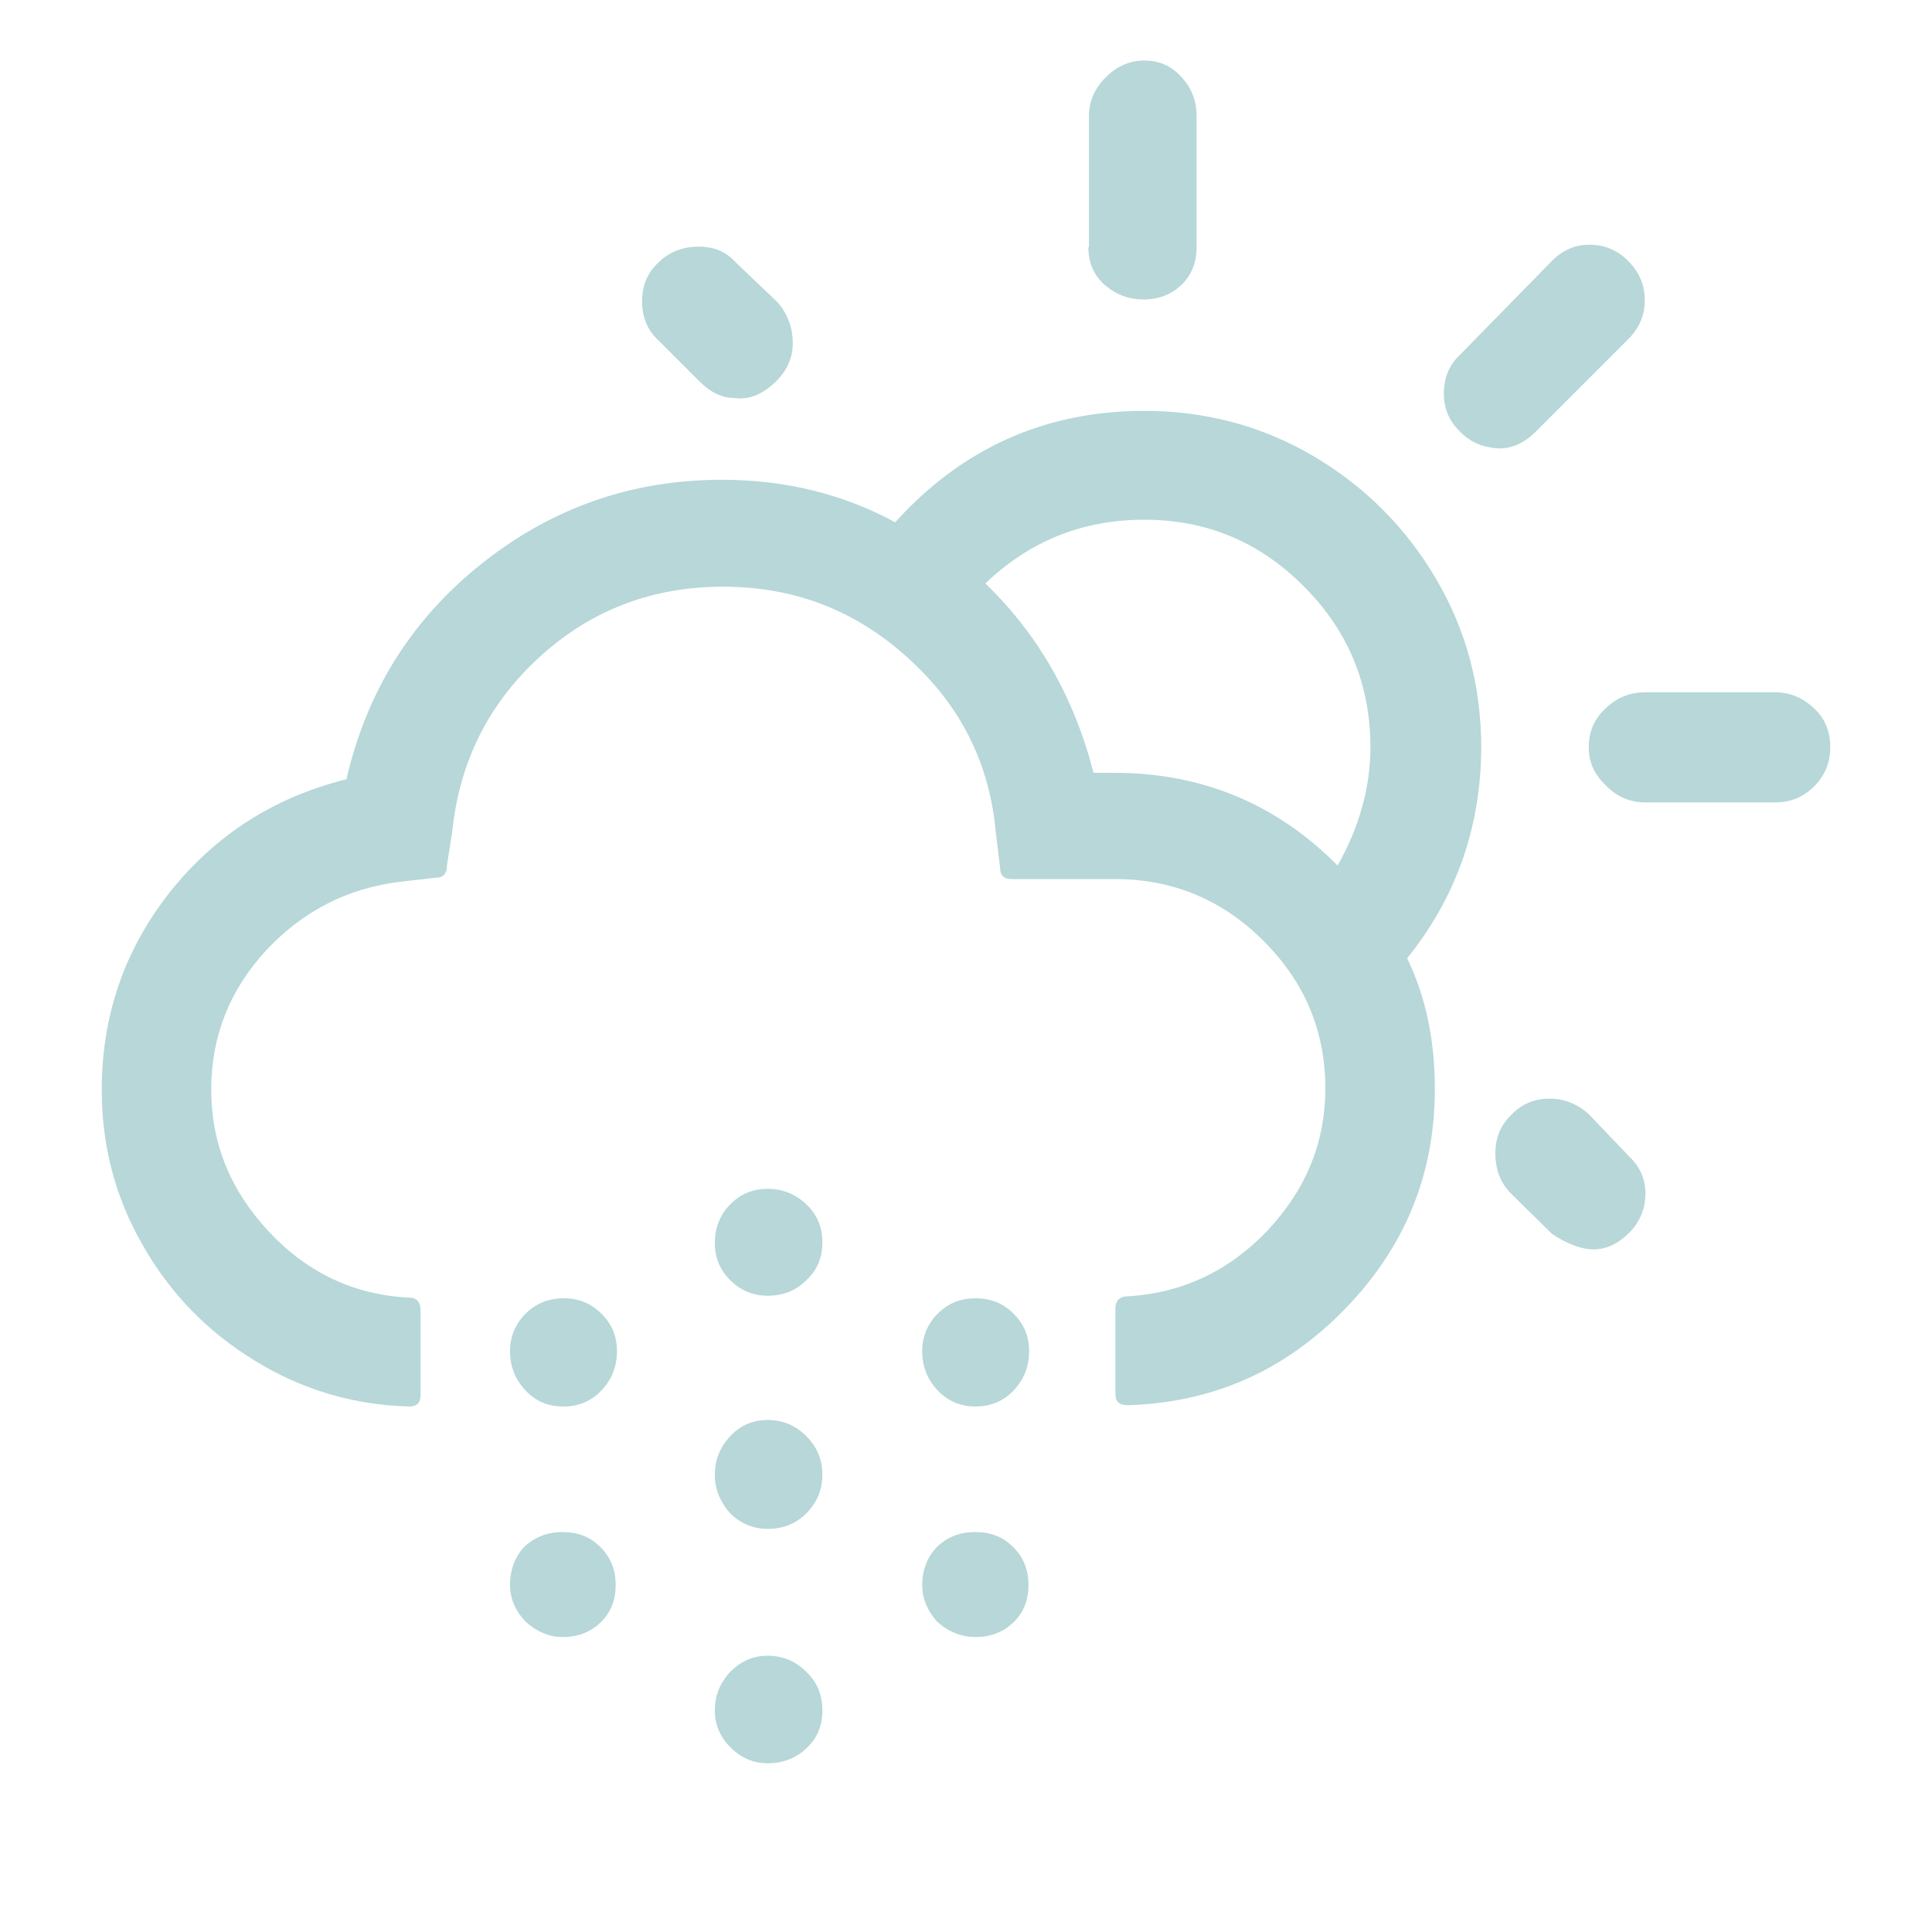
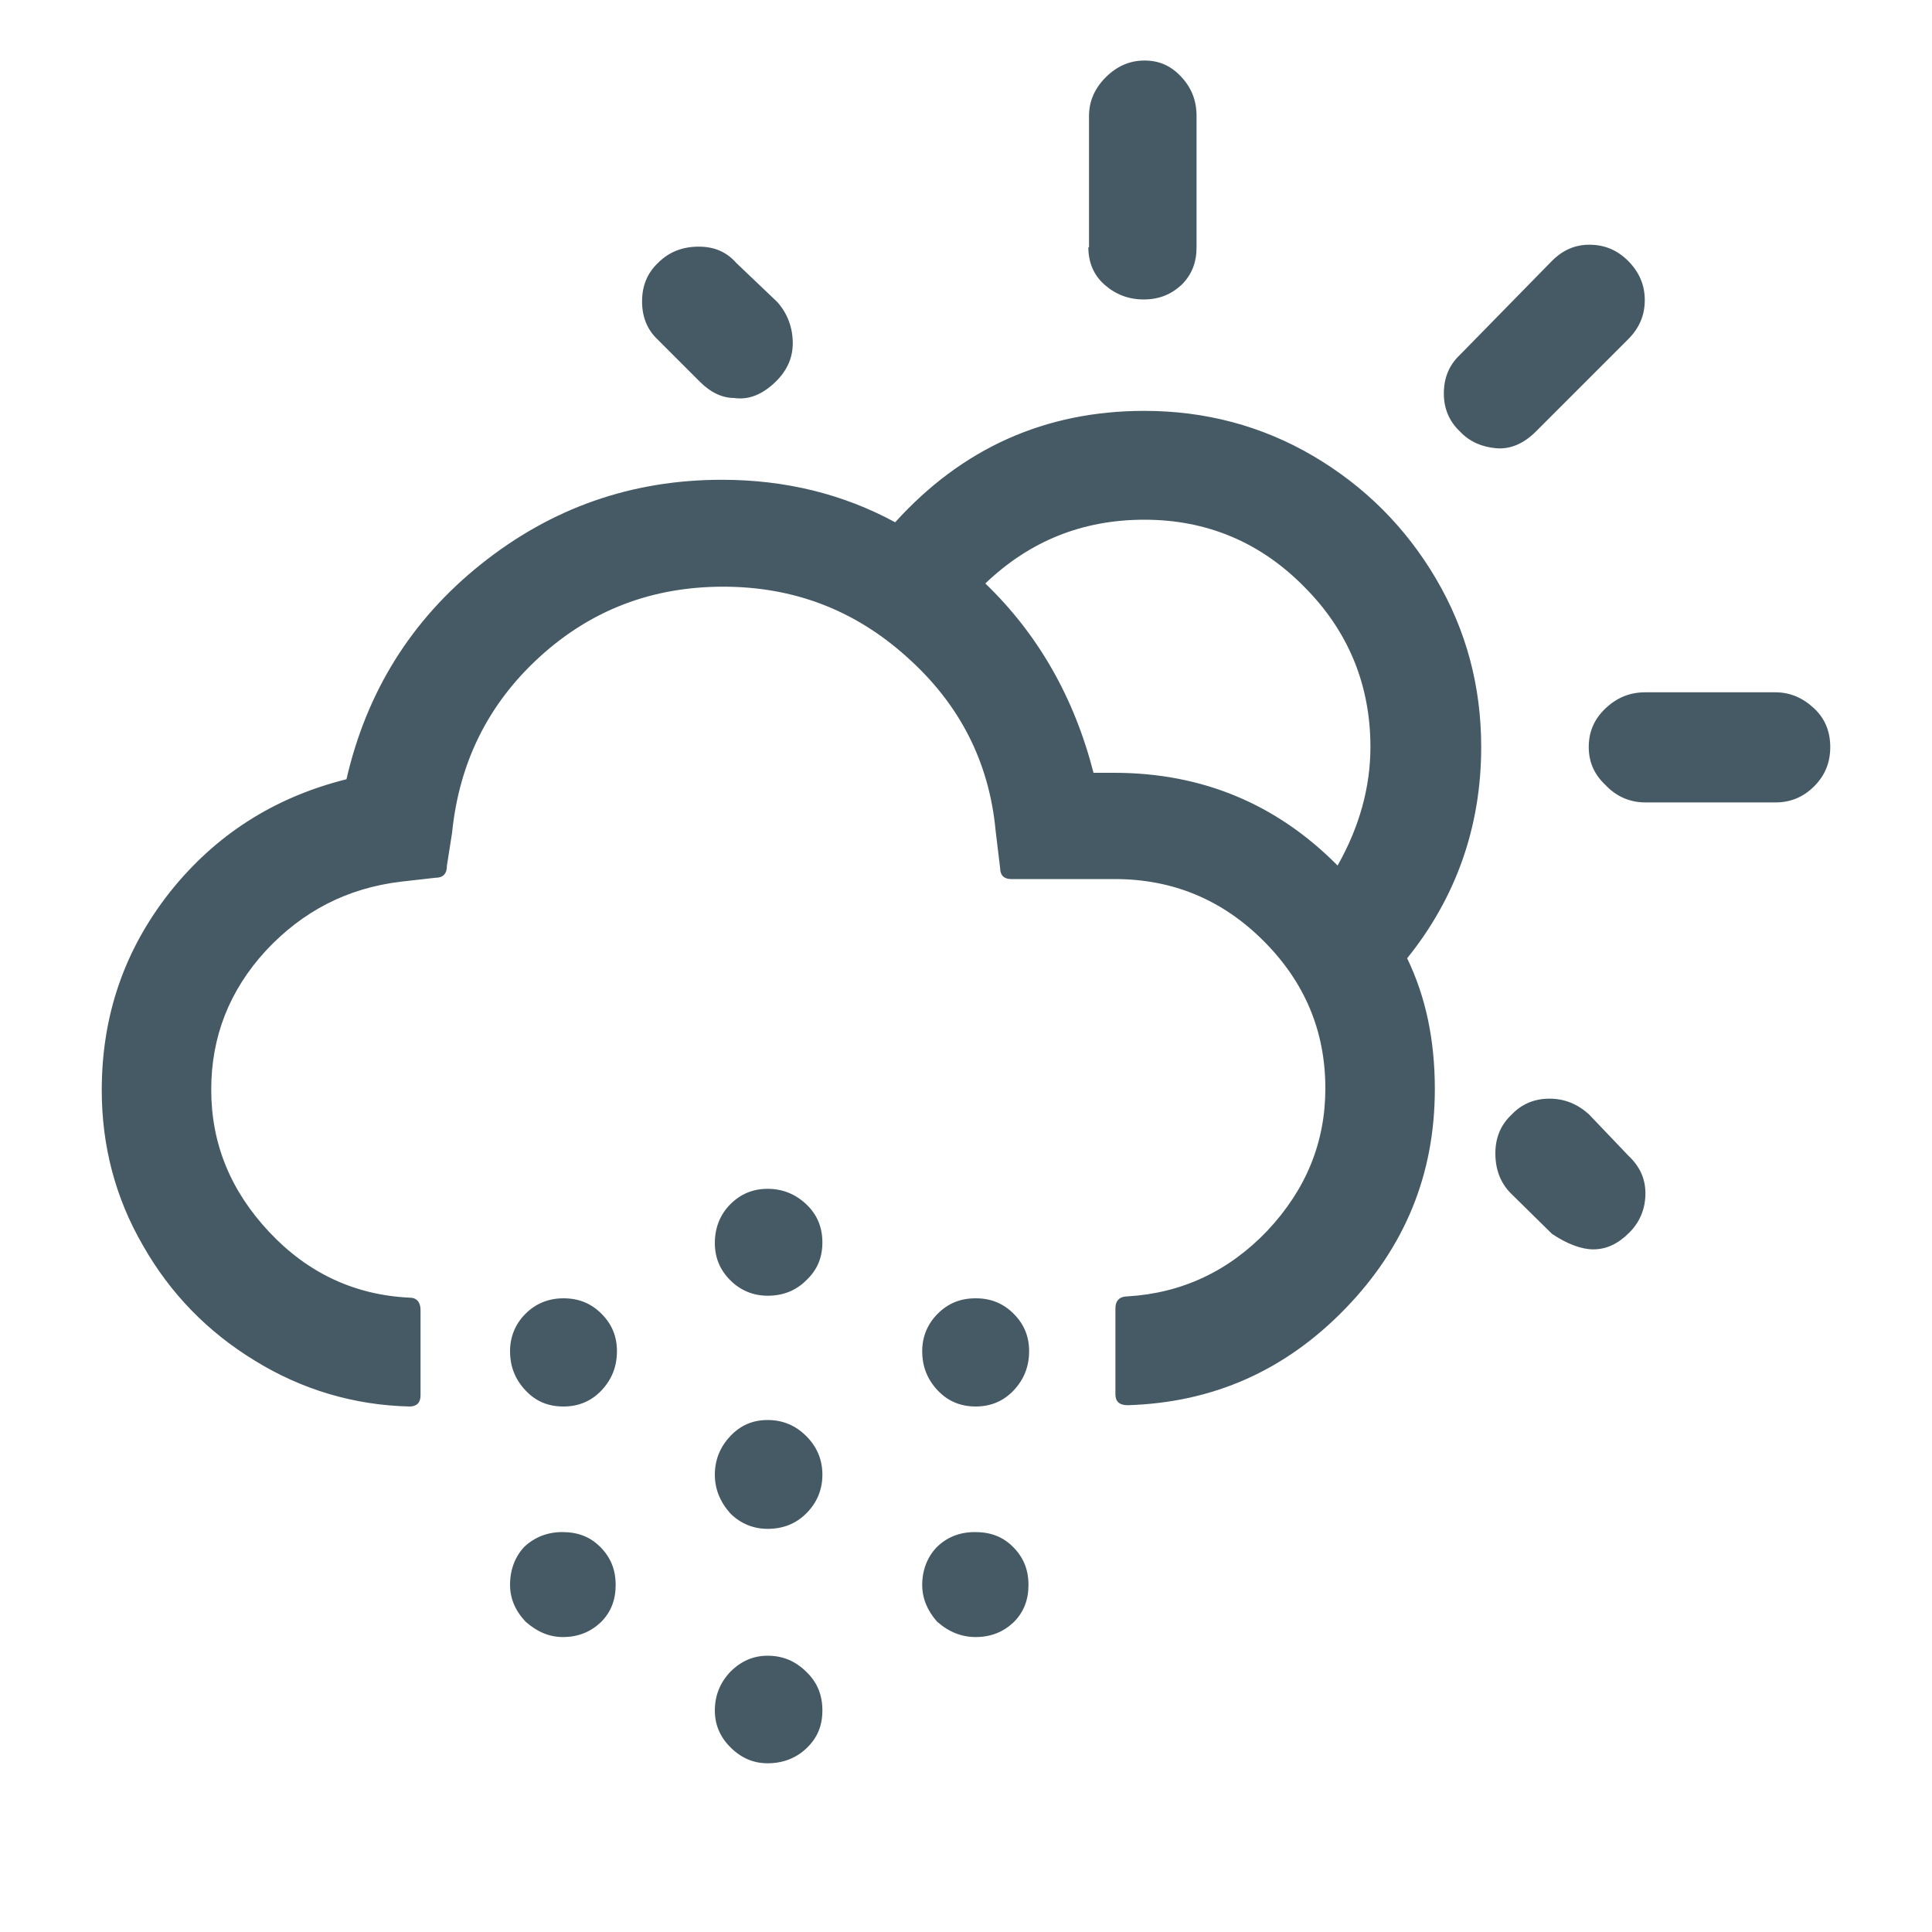
<svg xmlns="http://www.w3.org/2000/svg" version="1.1" id="Layer_1" x="0px" y="0px" viewBox="0 0 30 30" style="enable-background:new 0 0 30 30;" xml:space="preserve">
-   <path style="fill:#B7D7D8" d="M1.58,16.93c0,0.86,0.21,1.67,0.64,2.41c0.42,0.74,1,1.34,1.74,1.79c0.73,0.45,1.54,0.69,2.4,0.71  c0.11,0,0.17-0.06,0.17-0.17v-1.33c0-0.12-0.06-0.19-0.17-0.19c-0.85-0.04-1.58-0.38-2.18-1.02s-0.9-1.37-0.9-2.21  c0-0.82,0.28-1.54,0.85-2.16c0.57-0.61,1.26-0.97,2.1-1.07l0.53-0.06c0.12,0,0.18-0.06,0.18-0.19l0.08-0.51  c0.11-1.09,0.56-2,1.36-2.73c0.8-0.73,1.75-1.09,2.85-1.09c1.09,0,2.04,0.36,2.85,1.09c0.82,0.73,1.28,1.63,1.38,2.7l0.07,0.58  c0,0.11,0.06,0.17,0.17,0.17h1.61c0.9,0,1.67,0.32,2.31,0.96c0.64,0.64,0.96,1.4,0.96,2.29c0,0.84-0.3,1.57-0.9,2.21  c-0.6,0.63-1.33,0.97-2.17,1.02c-0.12,0-0.19,0.06-0.19,0.19v1.33c0,0.11,0.06,0.17,0.19,0.17c1.33-0.04,2.45-0.54,3.38-1.5  c0.93-0.96,1.39-2.09,1.39-3.41c0-0.76-0.14-1.43-0.43-2.03C22.6,13.95,23,12.85,23,11.6c0-0.94-0.23-1.81-0.7-2.61  c-0.47-0.8-1.11-1.44-1.91-1.91s-1.68-0.7-2.62-0.7c-1.54,0-2.83,0.58-3.87,1.73c-0.81-0.44-1.71-0.66-2.69-0.66  c-1.41,0-2.65,0.44-3.74,1.31s-1.78,1.99-2.09,3.34c-1.12,0.28-2.03,0.86-2.74,1.75C1.93,14.75,1.58,15.77,1.58,16.93z M7.92,20.98  c0,0.24,0.08,0.44,0.24,0.61c0.16,0.17,0.35,0.25,0.59,0.25c0.23,0,0.43-0.08,0.59-0.25c0.16-0.17,0.24-0.37,0.24-0.61  c0-0.23-0.08-0.42-0.24-0.58s-0.35-0.24-0.59-0.24c-0.23,0-0.43,0.08-0.59,0.24S7.92,20.76,7.92,20.98z M7.92,24.61  c0,0.21,0.08,0.4,0.24,0.57c0.18,0.16,0.37,0.24,0.58,0.24c0.24,0,0.43-0.08,0.59-0.23c0.16-0.16,0.23-0.35,0.23-0.58  c0-0.24-0.08-0.43-0.24-0.59c-0.16-0.16-0.35-0.23-0.59-0.23c-0.23,0-0.43,0.08-0.59,0.23C8,24.17,7.92,24.37,7.92,24.61z   M9.97,4.68c0,0.24,0.08,0.44,0.24,0.59l0.66,0.66c0.16,0.16,0.34,0.25,0.53,0.25c0.21,0.03,0.41-0.04,0.61-0.22  c0.2-0.18,0.3-0.39,0.3-0.63c0-0.24-0.08-0.46-0.24-0.64l-0.64-0.61c-0.15-0.17-0.34-0.25-0.58-0.25c-0.25,0-0.46,0.08-0.63,0.25  C10.05,4.24,9.97,4.44,9.97,4.68z M11.1,22.9c0,0.22,0.08,0.42,0.24,0.6c0.16,0.16,0.36,0.24,0.58,0.24c0.24,0,0.44-0.08,0.6-0.24  s0.25-0.36,0.25-0.6c0-0.23-0.08-0.43-0.25-0.6s-0.37-0.25-0.6-0.25c-0.23,0-0.42,0.08-0.58,0.25S11.1,22.67,11.1,22.9z M11.1,19.3  c0,0.23,0.08,0.42,0.24,0.58s0.36,0.24,0.58,0.24c0.24,0,0.44-0.08,0.6-0.24c0.17-0.16,0.25-0.35,0.25-0.59  c0-0.23-0.08-0.43-0.25-0.59s-0.37-0.24-0.6-0.24c-0.23,0-0.42,0.08-0.58,0.24S11.1,19.07,11.1,19.3z M11.1,26.56  c0,0.22,0.08,0.41,0.24,0.57c0.17,0.17,0.36,0.25,0.58,0.25c0.24,0,0.44-0.08,0.6-0.23c0.17-0.16,0.25-0.35,0.25-0.59  s-0.08-0.44-0.25-0.6c-0.17-0.17-0.37-0.25-0.6-0.25c-0.22,0-0.41,0.08-0.58,0.25C11.18,26.13,11.1,26.33,11.1,26.56z M14.32,20.98  c0,0.24,0.08,0.44,0.24,0.61c0.16,0.17,0.36,0.25,0.59,0.25s0.43-0.08,0.59-0.25c0.16-0.17,0.24-0.37,0.24-0.61  c0-0.23-0.08-0.42-0.24-0.58s-0.35-0.24-0.59-0.24s-0.43,0.08-0.59,0.24S14.32,20.76,14.32,20.98z M14.32,24.61  c0,0.21,0.08,0.4,0.23,0.57c0.18,0.16,0.38,0.24,0.6,0.24c0.24,0,0.43-0.08,0.59-0.23c0.16-0.16,0.23-0.35,0.23-0.58  c0-0.24-0.08-0.43-0.24-0.59c-0.16-0.16-0.35-0.23-0.59-0.23c-0.24,0-0.44,0.08-0.6,0.24C14.4,24.18,14.32,24.38,14.32,24.61z   M15.3,9.06c0.69-0.66,1.51-0.99,2.47-0.99c0.97,0,1.8,0.35,2.48,1.04c0.69,0.69,1.03,1.53,1.03,2.49c0,0.62-0.17,1.24-0.51,1.84  C19.82,12.48,18.66,12,17.3,12h-0.32C16.68,10.83,16.12,9.85,15.3,9.06z M16.9,3.84c0,0.23,0.08,0.43,0.25,0.58s0.37,0.23,0.61,0.23  s0.43-0.08,0.59-0.23c0.16-0.16,0.23-0.35,0.23-0.58V1.8c0-0.24-0.08-0.44-0.24-0.61S18,0.94,17.77,0.94s-0.43,0.09-0.6,0.26  c-0.17,0.17-0.26,0.37-0.26,0.6V3.84z M22.42,6.11c0,0.23,0.08,0.43,0.25,0.59c0.15,0.16,0.34,0.24,0.56,0.26s0.43-0.07,0.62-0.26  l1.43-1.43c0.18-0.18,0.26-0.38,0.26-0.61c0-0.24-0.09-0.44-0.26-0.61c-0.17-0.17-0.37-0.25-0.6-0.25c-0.22,0-0.41,0.08-0.58,0.25  l-1.43,1.46C22.5,5.67,22.42,5.87,22.42,6.11z M23.22,17.91c0,0.25,0.08,0.46,0.24,0.62l0.64,0.63c0.24,0.16,0.46,0.24,0.64,0.24  c0.21,0,0.39-0.09,0.56-0.26c0.17-0.17,0.25-0.38,0.25-0.61c0-0.23-0.09-0.42-0.26-0.58l-0.62-0.65c-0.18-0.16-0.38-0.24-0.61-0.24  s-0.43,0.08-0.59,0.25C23.3,17.47,23.22,17.67,23.22,17.91z M24.67,11.6c0,0.24,0.09,0.43,0.26,0.59c0.17,0.18,0.38,0.27,0.62,0.27  h2.02c0.23,0,0.43-0.08,0.6-0.25s0.25-0.37,0.25-0.61c0-0.24-0.08-0.44-0.25-0.6s-0.37-0.25-0.6-0.25h-2.02  c-0.24,0-0.44,0.08-0.62,0.25S24.67,11.37,24.67,11.6z" />
+   <path style="fill:#455A64" d="M1.58,16.93c0,0.86,0.21,1.67,0.64,2.41c0.42,0.74,1,1.34,1.74,1.79c0.73,0.45,1.54,0.69,2.4,0.71  c0.11,0,0.17-0.06,0.17-0.17v-1.33c0-0.12-0.06-0.19-0.17-0.19c-0.85-0.04-1.58-0.38-2.18-1.02s-0.9-1.37-0.9-2.21  c0-0.82,0.28-1.54,0.85-2.16c0.57-0.61,1.26-0.97,2.1-1.07l0.53-0.06c0.12,0,0.18-0.06,0.18-0.19l0.08-0.51  c0.11-1.09,0.56-2,1.36-2.73c0.8-0.73,1.75-1.09,2.85-1.09c1.09,0,2.04,0.36,2.85,1.09c0.82,0.73,1.28,1.63,1.38,2.7l0.07,0.58  c0,0.11,0.06,0.17,0.17,0.17h1.61c0.9,0,1.67,0.32,2.31,0.96c0.64,0.64,0.96,1.4,0.96,2.29c0,0.84-0.3,1.57-0.9,2.21  c-0.6,0.63-1.33,0.97-2.17,1.02c-0.12,0-0.19,0.06-0.19,0.19v1.33c0,0.11,0.06,0.17,0.19,0.17c1.33-0.04,2.45-0.54,3.38-1.5  c0.93-0.96,1.39-2.09,1.39-3.41c0-0.76-0.14-1.43-0.43-2.03C22.6,13.95,23,12.85,23,11.6c0-0.94-0.23-1.81-0.7-2.61  c-0.47-0.8-1.11-1.44-1.91-1.91s-1.68-0.7-2.62-0.7c-1.54,0-2.83,0.58-3.87,1.73c-0.81-0.44-1.71-0.66-2.69-0.66  c-1.41,0-2.65,0.44-3.74,1.31s-1.78,1.99-2.09,3.34c-1.12,0.28-2.03,0.86-2.74,1.75C1.93,14.75,1.58,15.77,1.58,16.93z M7.92,20.98  c0,0.24,0.08,0.44,0.24,0.61c0.16,0.17,0.35,0.25,0.59,0.25c0.23,0,0.43-0.08,0.59-0.25c0.16-0.17,0.24-0.37,0.24-0.61  c0-0.23-0.08-0.42-0.24-0.58s-0.35-0.24-0.59-0.24c-0.23,0-0.43,0.08-0.59,0.24S7.92,20.76,7.92,20.98z M7.92,24.61  c0,0.21,0.08,0.4,0.24,0.57c0.18,0.16,0.37,0.24,0.58,0.24c0.24,0,0.43-0.08,0.59-0.23c0.16-0.16,0.23-0.35,0.23-0.58  c0-0.24-0.08-0.43-0.24-0.59c-0.16-0.16-0.35-0.23-0.59-0.23c-0.23,0-0.43,0.08-0.59,0.23C8,24.17,7.92,24.37,7.92,24.61z   M9.97,4.68c0,0.24,0.08,0.44,0.24,0.59l0.66,0.66c0.16,0.16,0.34,0.25,0.53,0.25c0.21,0.03,0.41-0.04,0.61-0.22  c0.2-0.18,0.3-0.39,0.3-0.63c0-0.24-0.08-0.46-0.24-0.64l-0.64-0.61c-0.15-0.17-0.34-0.25-0.58-0.25c-0.25,0-0.46,0.08-0.63,0.25  C10.05,4.24,9.97,4.44,9.97,4.68z M11.1,22.9c0,0.22,0.08,0.42,0.24,0.6c0.16,0.16,0.36,0.24,0.58,0.24c0.24,0,0.44-0.08,0.6-0.24  s0.25-0.36,0.25-0.6c0-0.23-0.08-0.43-0.25-0.6s-0.37-0.25-0.6-0.25c-0.23,0-0.42,0.08-0.58,0.25S11.1,22.67,11.1,22.9z M11.1,19.3  c0,0.23,0.08,0.42,0.24,0.58s0.36,0.24,0.58,0.24c0.24,0,0.44-0.08,0.6-0.24c0.17-0.16,0.25-0.35,0.25-0.59  c0-0.23-0.08-0.43-0.25-0.59s-0.37-0.24-0.6-0.24c-0.23,0-0.42,0.08-0.58,0.24S11.1,19.07,11.1,19.3z M11.1,26.56  c0,0.22,0.08,0.41,0.24,0.57c0.17,0.17,0.36,0.25,0.58,0.25c0.24,0,0.44-0.08,0.6-0.23c0.17-0.16,0.25-0.35,0.25-0.59  s-0.08-0.44-0.25-0.6c-0.17-0.17-0.37-0.25-0.6-0.25c-0.22,0-0.41,0.08-0.58,0.25C11.18,26.13,11.1,26.33,11.1,26.56z M14.32,20.98  c0,0.24,0.08,0.44,0.24,0.61c0.16,0.17,0.36,0.25,0.59,0.25s0.43-0.08,0.59-0.25c0.16-0.17,0.24-0.37,0.24-0.61  c0-0.23-0.08-0.42-0.24-0.58s-0.35-0.24-0.59-0.24s-0.43,0.08-0.59,0.24S14.32,20.76,14.32,20.98z M14.32,24.61  c0,0.21,0.08,0.4,0.23,0.57c0.18,0.16,0.38,0.24,0.6,0.24c0.24,0,0.43-0.08,0.59-0.23c0.16-0.16,0.23-0.35,0.23-0.58  c0-0.24-0.08-0.43-0.24-0.59c-0.16-0.16-0.35-0.23-0.59-0.23c-0.24,0-0.44,0.08-0.6,0.24C14.4,24.18,14.32,24.38,14.32,24.61z   M15.3,9.06c0.69-0.66,1.51-0.99,2.47-0.99c0.97,0,1.8,0.35,2.48,1.04c0.69,0.69,1.03,1.53,1.03,2.49c0,0.62-0.17,1.24-0.51,1.84  C19.82,12.48,18.66,12,17.3,12h-0.32C16.68,10.83,16.12,9.85,15.3,9.06z M16.9,3.84c0,0.23,0.08,0.43,0.25,0.58s0.37,0.23,0.61,0.23  s0.43-0.08,0.59-0.23c0.16-0.16,0.23-0.35,0.23-0.58V1.8c0-0.24-0.08-0.44-0.24-0.61S18,0.94,17.77,0.94s-0.43,0.09-0.6,0.26  c-0.17,0.17-0.26,0.37-0.26,0.6V3.84z M22.42,6.11c0,0.23,0.08,0.43,0.25,0.59c0.15,0.16,0.34,0.24,0.56,0.26s0.43-0.07,0.62-0.26  l1.43-1.43c0.18-0.18,0.26-0.38,0.26-0.61c0-0.24-0.09-0.44-0.26-0.61c-0.17-0.17-0.37-0.25-0.6-0.25c-0.22,0-0.41,0.08-0.58,0.25  l-1.43,1.46C22.5,5.67,22.42,5.87,22.42,6.11z M23.22,17.91c0,0.25,0.08,0.46,0.24,0.62l0.64,0.63c0.24,0.16,0.46,0.24,0.64,0.24  c0.21,0,0.39-0.09,0.56-0.26c0.17-0.17,0.25-0.38,0.25-0.61c0-0.23-0.09-0.42-0.26-0.58l-0.62-0.65c-0.18-0.16-0.38-0.24-0.61-0.24  s-0.43,0.08-0.59,0.25C23.3,17.47,23.22,17.67,23.22,17.91z M24.67,11.6c0,0.24,0.09,0.43,0.26,0.59c0.17,0.18,0.38,0.27,0.62,0.27  h2.02c0.23,0,0.43-0.08,0.6-0.25s0.25-0.37,0.25-0.61c0-0.24-0.08-0.44-0.25-0.6s-0.37-0.25-0.6-0.25h-2.02  c-0.24,0-0.44,0.08-0.62,0.25S24.67,11.37,24.67,11.6z" />
</svg>
